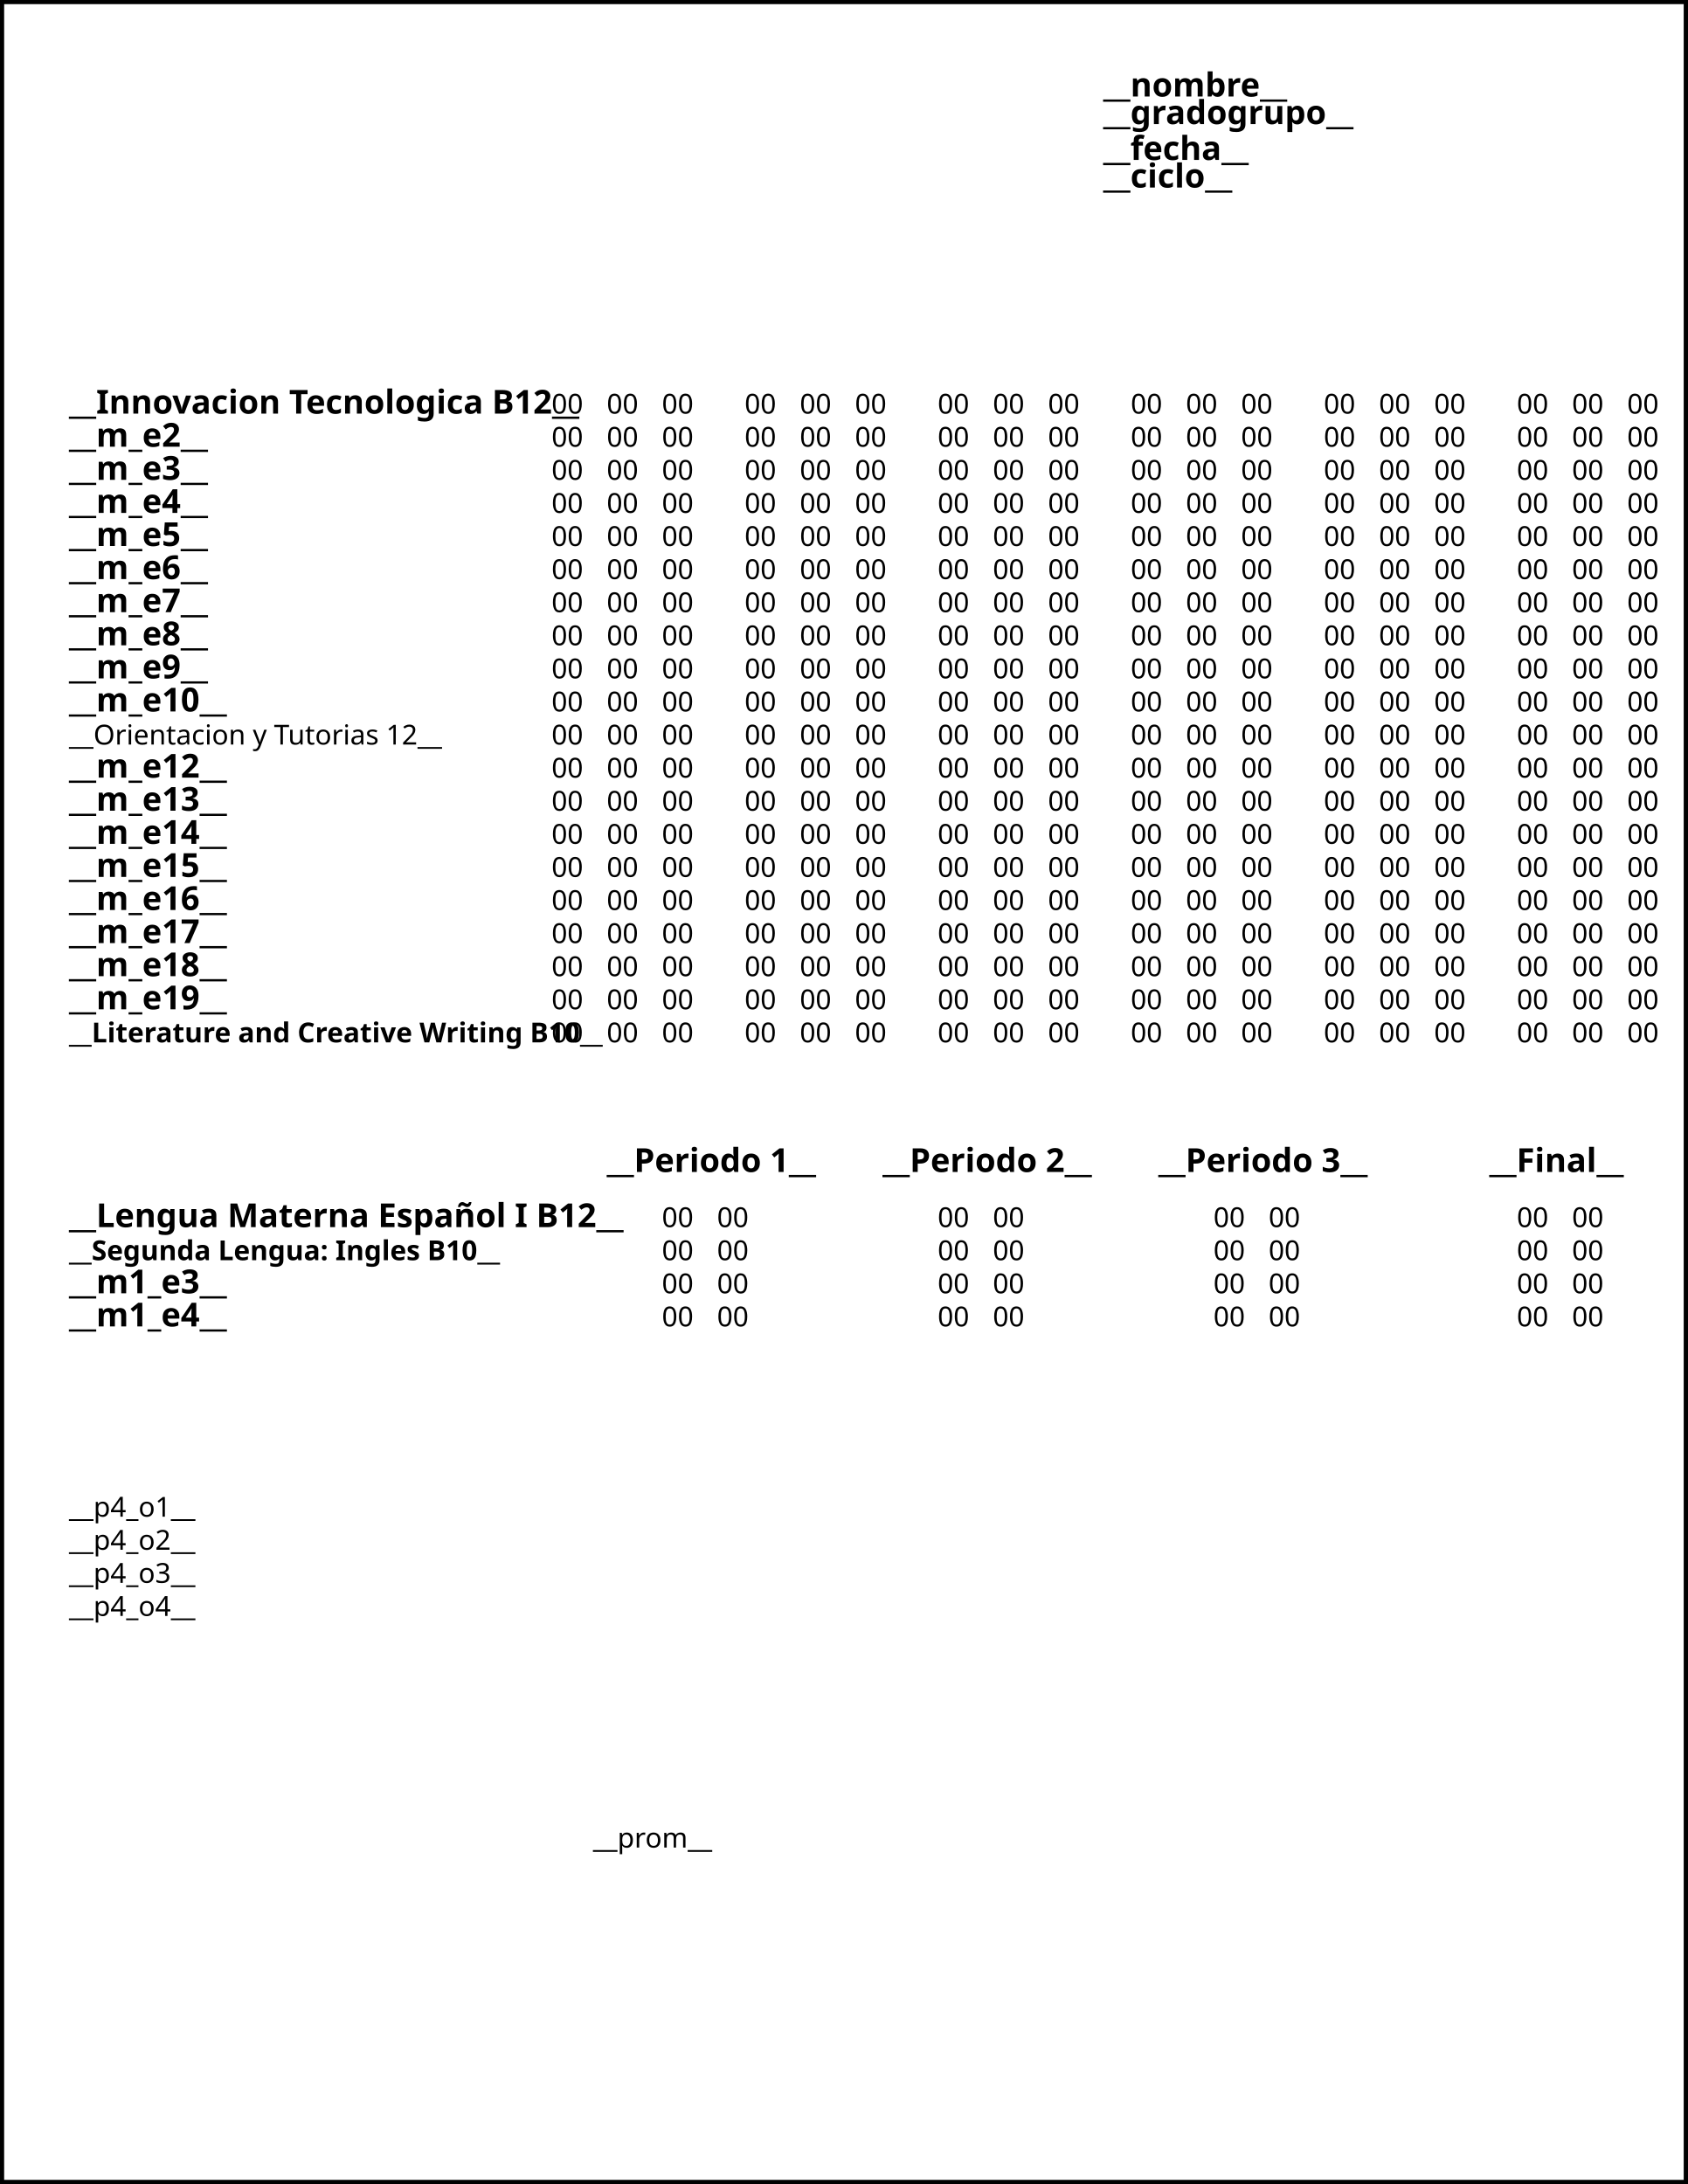
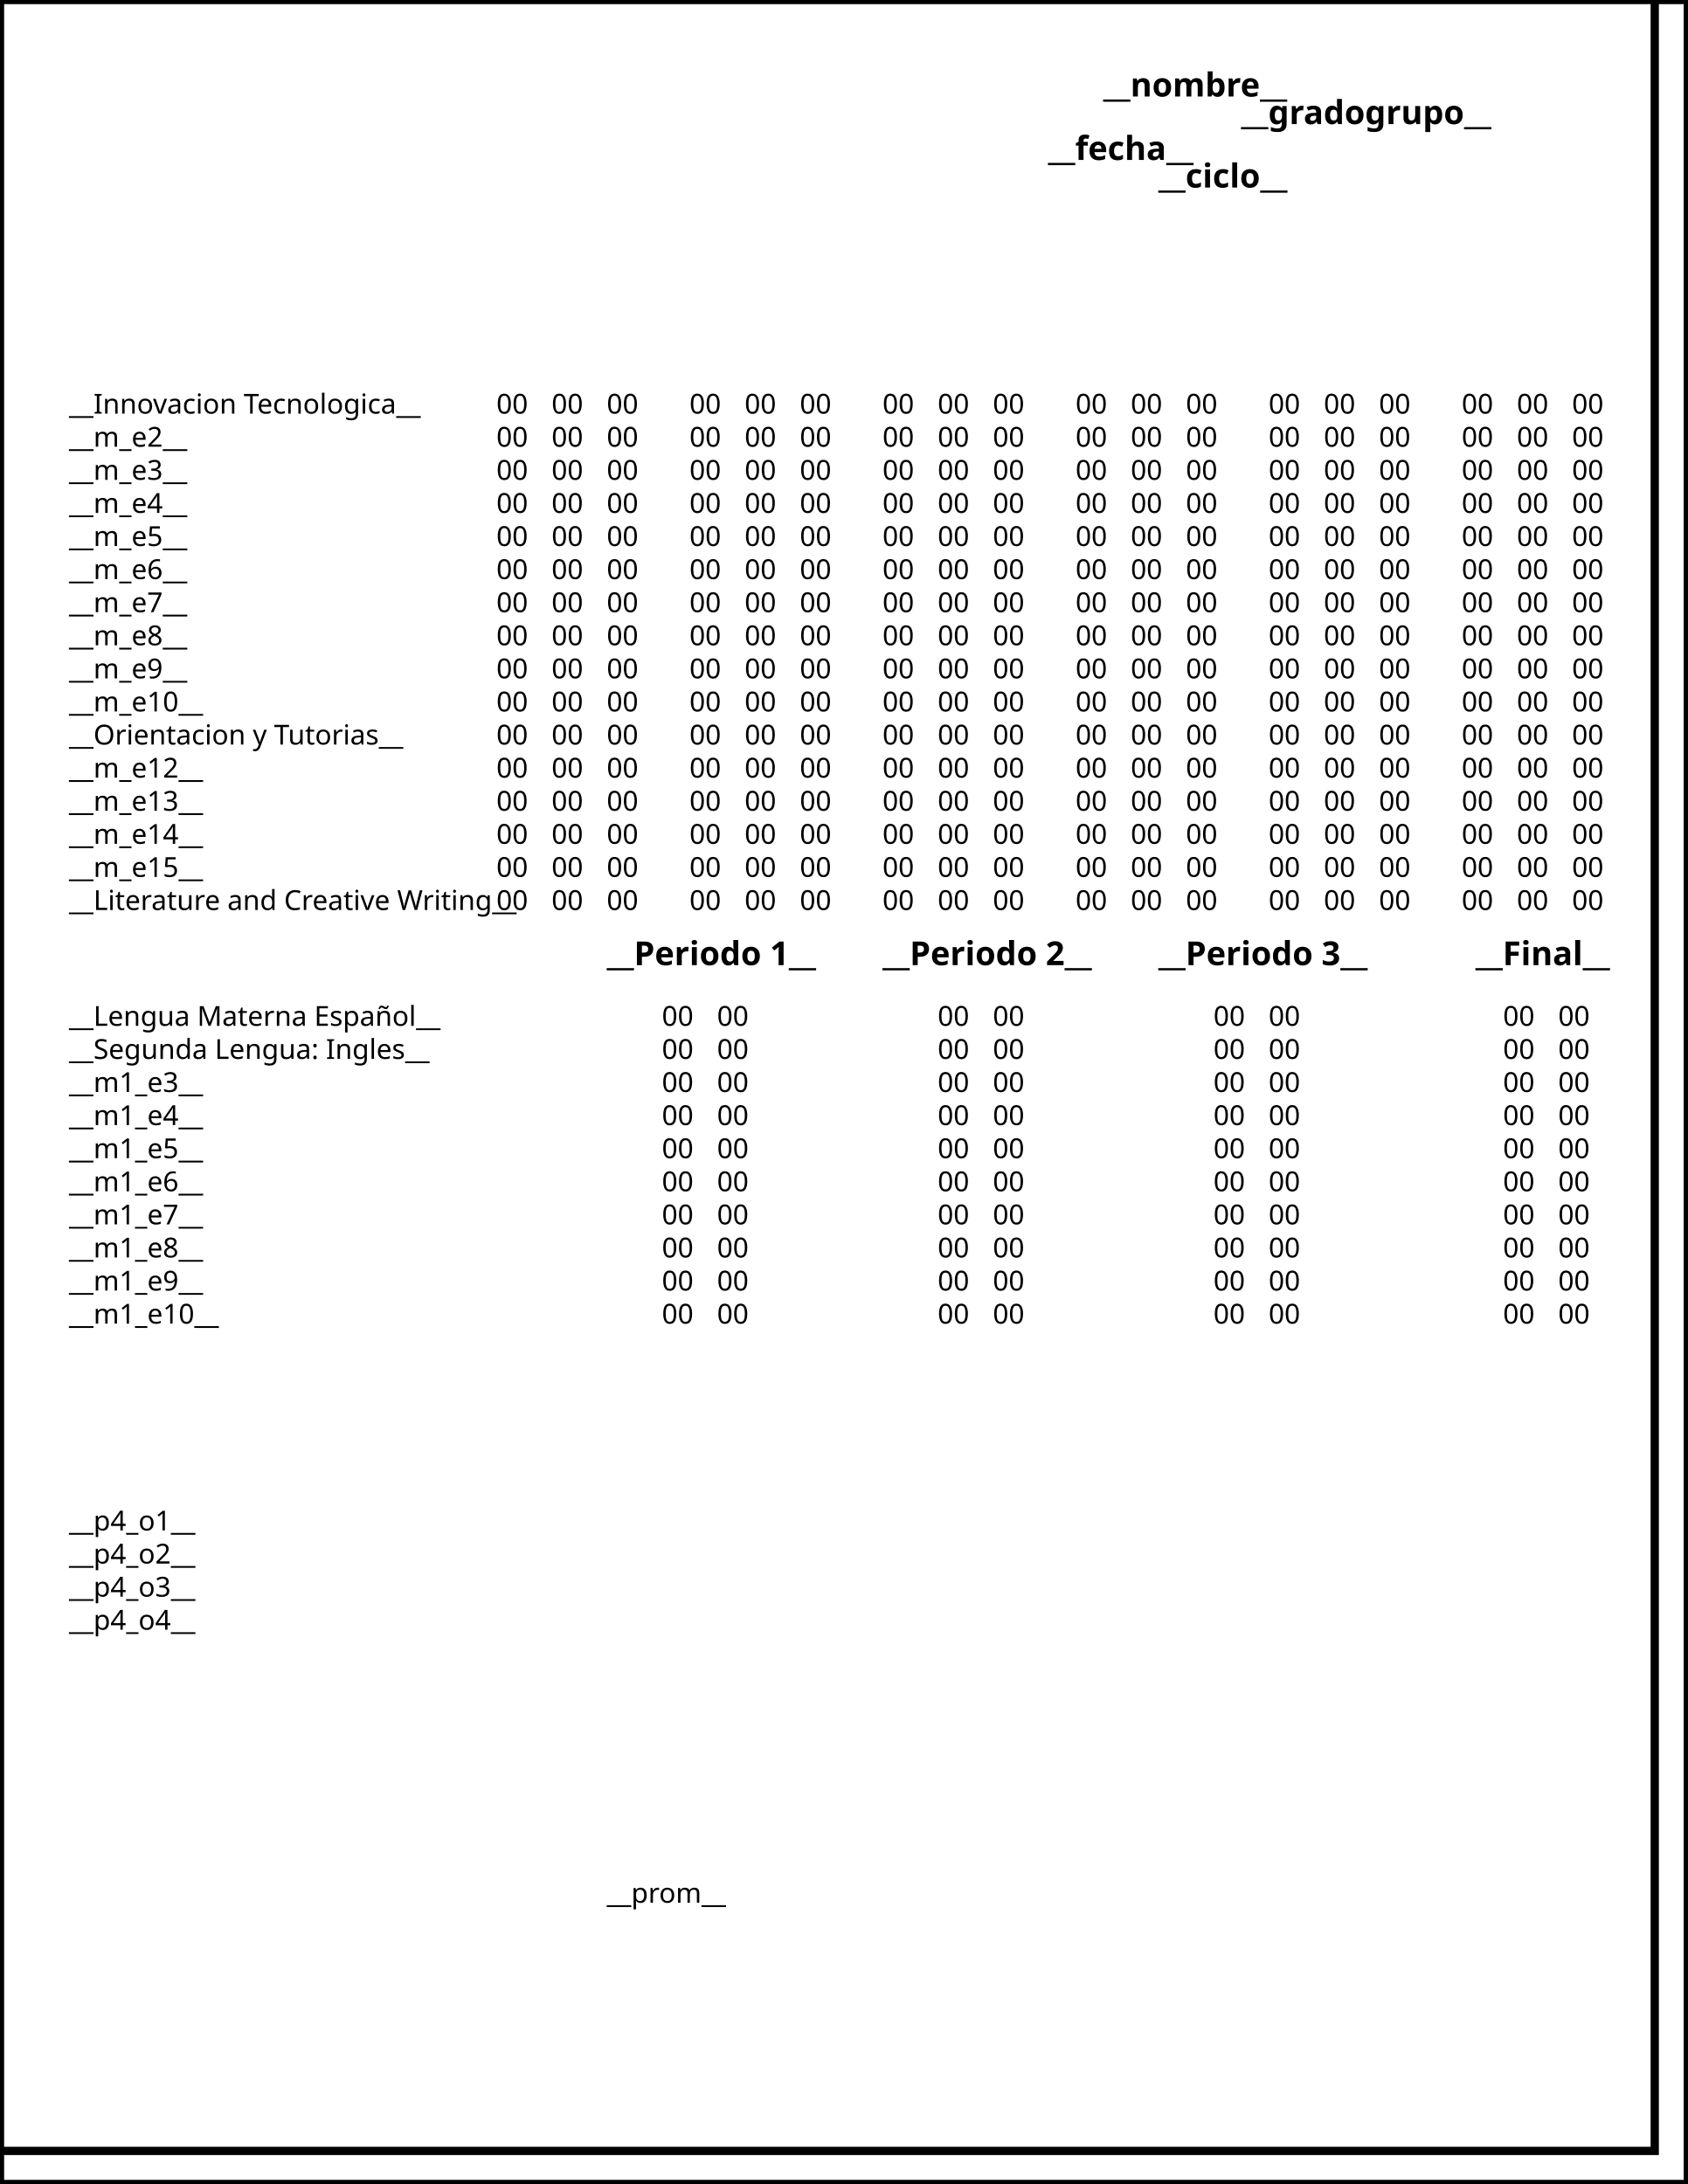
<svg xmlns="http://www.w3.org/2000/svg" width="612" height="792">
  <style>
    .style1 { font: italic 12px sans-serif }
    .style2 { font:    10px sans-serif }
    .style3 { font: bold   12px sans-serif }
    .style4 { font: bold   10px sans-serif }
  </style>
  <rect width="612" height="792" style="fill:rgb(255,255,255);stroke-width:3;stroke:rgb(0,0,0)" />
+   <rect width="600" height="780" style="fill:rgb(255,255,255);stroke-width:3;stroke:rgb(0,0,0)" />
  <text x="400" y="35" class="style3">__nombre__</text>
-   <text x="400" y="45" class="style3">__gradogrupo__</text>
-   <text x="400" y="58" class="style3">__fecha__</text>
-   <text x="400" y="68" class="style3">__ciclo__</text>
-   <text x="25" y="150" class="style3">__Innovacion Tecnologica B12__</text>
-   <text x="25" y="162" class="style3">__m_e2__</text>
-   <text x="25" y="174" class="style3">__m_e3__</text>
-   <text x="25" y="186" class="style3">__m_e4__</text>
-   <text x="25" y="198" class="style3">__m_e5__</text>
-   <text x="25" y="210" class="style3">__m_e6__</text>
-   <text x="25" y="222" class="style3">__m_e7__</text>
-   <text x="25" y="234" class="style3">__m_e8__</text>
-   <text x="25" y="246" class="style3">__m_e9__</text>
-   <text x="25" y="258" class="style3">__m_e10__</text>
-   <text x="25" y="270" class="style2">__Orientacion y Tutorias 12__</text>
-   <text x="25" y="282" class="style3">__m_e12__</text>
-   <text x="25" y="294" class="style3">__m_e13__</text>
-   <text x="25" y="306" class="style3">__m_e14__</text>
-   <text x="25" y="318" class="style3">__m_e15__</text>
-   <text x="25" y="330" class="style3">__m_e16__</text>
-   <text x="25" y="342" class="style3">__m_e17__</text>
-   <text x="25" y="354" class="style3">__m_e18__</text>
-   <text x="25" y="366" class="style3">__m_e19__</text>
-   <text x="25" y="378" class="style4">__Literature and Creative Writing B10__</text>
+   <text x="450" y="45" class="style3">__gradogrupo__</text>
+   <text x="380" y="58" class="style3">__fecha__</text>
+   <text x="420" y="68" class="style3">__ciclo__</text>
+   <text x="25" y="150" class="style2">__Innovacion Tecnologica__</text>
+   <text x="25" y="162" class="style2">__m_e2__</text>
+   <text x="25" y="174" class="style2">__m_e3__</text>
+   <text x="25" y="186" class="style2">__m_e4__</text>
+   <text x="25" y="198" class="style2">__m_e5__</text>
+   <text x="25" y="210" class="style2">__m_e6__</text>
+   <text x="25" y="222" class="style2">__m_e7__</text>
+   <text x="25" y="234" class="style2">__m_e8__</text>
+   <text x="25" y="246" class="style2">__m_e9__</text>
+   <text x="25" y="258" class="style2">__m_e10__</text>
+   <text x="25" y="270" class="style2">__Orientacion y Tutorias__</text>
+   <text x="25" y="282" class="style2">__m_e12__</text>
+   <text x="25" y="294" class="style2">__m_e13__</text>
+   <text x="25" y="306" class="style2">__m_e14__</text>
+   <text x="25" y="318" class="style2">__m_e15__</text>
+   <text x="25" y="330" class="style2">__Literature and Creative Writing__</text>
+   <text x="180" y="150" class="style2">00</text>
  <text x="200" y="150" class="style2">00</text>
  <text x="220" y="150" class="style2">00</text>
-   <text x="240" y="150" class="style2">00</text>
+   <text x="180" y="162" class="style2">00</text>
  <text x="200" y="162" class="style2">00</text>
  <text x="220" y="162" class="style2">00</text>
-   <text x="240" y="162" class="style2">00</text>
+   <text x="180" y="174" class="style2">00</text>
  <text x="200" y="174" class="style2">00</text>
  <text x="220" y="174" class="style2">00</text>
-   <text x="240" y="174" class="style2">00</text>
+   <text x="180" y="186" class="style2">00</text>
  <text x="200" y="186" class="style2">00</text>
  <text x="220" y="186" class="style2">00</text>
-   <text x="240" y="186" class="style2">00</text>
+   <text x="180" y="198" class="style2">00</text>
  <text x="200" y="198" class="style2">00</text>
  <text x="220" y="198" class="style2">00</text>
-   <text x="240" y="198" class="style2">00</text>
+   <text x="180" y="210" class="style2">00</text>
  <text x="200" y="210" class="style2">00</text>
  <text x="220" y="210" class="style2">00</text>
-   <text x="240" y="210" class="style2">00</text>
+   <text x="180" y="222" class="style2">00</text>
  <text x="200" y="222" class="style2">00</text>
  <text x="220" y="222" class="style2">00</text>
-   <text x="240" y="222" class="style2">00</text>
+   <text x="180" y="234" class="style2">00</text>
  <text x="200" y="234" class="style2">00</text>
  <text x="220" y="234" class="style2">00</text>
-   <text x="240" y="234" class="style2">00</text>
+   <text x="180" y="246" class="style2">00</text>
  <text x="200" y="246" class="style2">00</text>
  <text x="220" y="246" class="style2">00</text>
-   <text x="240" y="246" class="style2">00</text>
+   <text x="180" y="258" class="style2">00</text>
  <text x="200" y="258" class="style2">00</text>
  <text x="220" y="258" class="style2">00</text>
-   <text x="240" y="258" class="style2">00</text>
+   <text x="180" y="270" class="style2">00</text>
  <text x="200" y="270" class="style2">00</text>
  <text x="220" y="270" class="style2">00</text>
-   <text x="240" y="270" class="style2">00</text>
+   <text x="180" y="282" class="style2">00</text>
  <text x="200" y="282" class="style2">00</text>
  <text x="220" y="282" class="style2">00</text>
-   <text x="240" y="282" class="style2">00</text>
+   <text x="180" y="294" class="style2">00</text>
  <text x="200" y="294" class="style2">00</text>
  <text x="220" y="294" class="style2">00</text>
-   <text x="240" y="294" class="style2">00</text>
+   <text x="180" y="306" class="style2">00</text>
  <text x="200" y="306" class="style2">00</text>
  <text x="220" y="306" class="style2">00</text>
-   <text x="240" y="306" class="style2">00</text>
+   <text x="180" y="318" class="style2">00</text>
  <text x="200" y="318" class="style2">00</text>
  <text x="220" y="318" class="style2">00</text>
-   <text x="240" y="318" class="style2">00</text>
+   <text x="180" y="330" class="style2">00</text>
  <text x="200" y="330" class="style2">00</text>
  <text x="220" y="330" class="style2">00</text>
-   <text x="240" y="330" class="style2">00</text>
-   <text x="200" y="342" class="style2">00</text>
-   <text x="220" y="342" class="style2">00</text>
-   <text x="240" y="342" class="style2">00</text>
-   <text x="200" y="354" class="style2">00</text>
-   <text x="220" y="354" class="style2">00</text>
-   <text x="240" y="354" class="style2">00</text>
-   <text x="200" y="366" class="style2">00</text>
-   <text x="220" y="366" class="style2">00</text>
-   <text x="240" y="366" class="style2">00</text>
-   <text x="200" y="378" class="style2">00</text>
-   <text x="220" y="378" class="style2">00</text>
-   <text x="240" y="378" class="style2">00</text>
+   <text x="250" y="150" class="style2">00</text>
  <text x="270" y="150" class="style2">00</text>
  <text x="290" y="150" class="style2">00</text>
-   <text x="310" y="150" class="style2">00</text>
+   <text x="250" y="162" class="style2">00</text>
  <text x="270" y="162" class="style2">00</text>
  <text x="290" y="162" class="style2">00</text>
-   <text x="310" y="162" class="style2">00</text>
+   <text x="250" y="174" class="style2">00</text>
  <text x="270" y="174" class="style2">00</text>
  <text x="290" y="174" class="style2">00</text>
-   <text x="310" y="174" class="style2">00</text>
+   <text x="250" y="186" class="style2">00</text>
  <text x="270" y="186" class="style2">00</text>
  <text x="290" y="186" class="style2">00</text>
-   <text x="310" y="186" class="style2">00</text>
+   <text x="250" y="198" class="style2">00</text>
  <text x="270" y="198" class="style2">00</text>
  <text x="290" y="198" class="style2">00</text>
-   <text x="310" y="198" class="style2">00</text>
+   <text x="250" y="210" class="style2">00</text>
  <text x="270" y="210" class="style2">00</text>
  <text x="290" y="210" class="style2">00</text>
-   <text x="310" y="210" class="style2">00</text>
+   <text x="250" y="222" class="style2">00</text>
  <text x="270" y="222" class="style2">00</text>
  <text x="290" y="222" class="style2">00</text>
-   <text x="310" y="222" class="style2">00</text>
+   <text x="250" y="234" class="style2">00</text>
  <text x="270" y="234" class="style2">00</text>
  <text x="290" y="234" class="style2">00</text>
-   <text x="310" y="234" class="style2">00</text>
+   <text x="250" y="246" class="style2">00</text>
  <text x="270" y="246" class="style2">00</text>
  <text x="290" y="246" class="style2">00</text>
-   <text x="310" y="246" class="style2">00</text>
+   <text x="250" y="258" class="style2">00</text>
  <text x="270" y="258" class="style2">00</text>
  <text x="290" y="258" class="style2">00</text>
-   <text x="310" y="258" class="style2">00</text>
+   <text x="250" y="270" class="style2">00</text>
  <text x="270" y="270" class="style2">00</text>
  <text x="290" y="270" class="style2">00</text>
-   <text x="310" y="270" class="style2">00</text>
+   <text x="250" y="282" class="style2">00</text>
  <text x="270" y="282" class="style2">00</text>
  <text x="290" y="282" class="style2">00</text>
-   <text x="310" y="282" class="style2">00</text>
+   <text x="250" y="294" class="style2">00</text>
  <text x="270" y="294" class="style2">00</text>
  <text x="290" y="294" class="style2">00</text>
-   <text x="310" y="294" class="style2">00</text>
+   <text x="250" y="306" class="style2">00</text>
  <text x="270" y="306" class="style2">00</text>
  <text x="290" y="306" class="style2">00</text>
-   <text x="310" y="306" class="style2">00</text>
+   <text x="250" y="318" class="style2">00</text>
  <text x="270" y="318" class="style2">00</text>
  <text x="290" y="318" class="style2">00</text>
-   <text x="310" y="318" class="style2">00</text>
+   <text x="250" y="330" class="style2">00</text>
  <text x="270" y="330" class="style2">00</text>
  <text x="290" y="330" class="style2">00</text>
-   <text x="310" y="330" class="style2">00</text>
-   <text x="270" y="342" class="style2">00</text>
-   <text x="290" y="342" class="style2">00</text>
-   <text x="310" y="342" class="style2">00</text>
-   <text x="270" y="354" class="style2">00</text>
-   <text x="290" y="354" class="style2">00</text>
-   <text x="310" y="354" class="style2">00</text>
-   <text x="270" y="366" class="style2">00</text>
-   <text x="290" y="366" class="style2">00</text>
-   <text x="310" y="366" class="style2">00</text>
-   <text x="270" y="378" class="style2">00</text>
-   <text x="290" y="378" class="style2">00</text>
-   <text x="310" y="378" class="style2">00</text>
+   <text x="320" y="150" class="style2">00</text>
  <text x="340" y="150" class="style2">00</text>
  <text x="360" y="150" class="style2">00</text>
-   <text x="380" y="150" class="style2">00</text>
+   <text x="320" y="162" class="style2">00</text>
  <text x="340" y="162" class="style2">00</text>
  <text x="360" y="162" class="style2">00</text>
-   <text x="380" y="162" class="style2">00</text>
+   <text x="320" y="174" class="style2">00</text>
  <text x="340" y="174" class="style2">00</text>
  <text x="360" y="174" class="style2">00</text>
-   <text x="380" y="174" class="style2">00</text>
+   <text x="320" y="186" class="style2">00</text>
  <text x="340" y="186" class="style2">00</text>
  <text x="360" y="186" class="style2">00</text>
-   <text x="380" y="186" class="style2">00</text>
+   <text x="320" y="198" class="style2">00</text>
  <text x="340" y="198" class="style2">00</text>
  <text x="360" y="198" class="style2">00</text>
-   <text x="380" y="198" class="style2">00</text>
+   <text x="320" y="210" class="style2">00</text>
  <text x="340" y="210" class="style2">00</text>
  <text x="360" y="210" class="style2">00</text>
-   <text x="380" y="210" class="style2">00</text>
+   <text x="320" y="222" class="style2">00</text>
  <text x="340" y="222" class="style2">00</text>
  <text x="360" y="222" class="style2">00</text>
-   <text x="380" y="222" class="style2">00</text>
+   <text x="320" y="234" class="style2">00</text>
  <text x="340" y="234" class="style2">00</text>
  <text x="360" y="234" class="style2">00</text>
-   <text x="380" y="234" class="style2">00</text>
+   <text x="320" y="246" class="style2">00</text>
  <text x="340" y="246" class="style2">00</text>
  <text x="360" y="246" class="style2">00</text>
-   <text x="380" y="246" class="style2">00</text>
+   <text x="320" y="258" class="style2">00</text>
  <text x="340" y="258" class="style2">00</text>
  <text x="360" y="258" class="style2">00</text>
-   <text x="380" y="258" class="style2">00</text>
+   <text x="320" y="270" class="style2">00</text>
  <text x="340" y="270" class="style2">00</text>
  <text x="360" y="270" class="style2">00</text>
-   <text x="380" y="270" class="style2">00</text>
+   <text x="320" y="282" class="style2">00</text>
  <text x="340" y="282" class="style2">00</text>
  <text x="360" y="282" class="style2">00</text>
-   <text x="380" y="282" class="style2">00</text>
+   <text x="320" y="294" class="style2">00</text>
  <text x="340" y="294" class="style2">00</text>
  <text x="360" y="294" class="style2">00</text>
-   <text x="380" y="294" class="style2">00</text>
+   <text x="320" y="306" class="style2">00</text>
  <text x="340" y="306" class="style2">00</text>
  <text x="360" y="306" class="style2">00</text>
-   <text x="380" y="306" class="style2">00</text>
+   <text x="320" y="318" class="style2">00</text>
  <text x="340" y="318" class="style2">00</text>
  <text x="360" y="318" class="style2">00</text>
-   <text x="380" y="318" class="style2">00</text>
+   <text x="320" y="330" class="style2">00</text>
  <text x="340" y="330" class="style2">00</text>
  <text x="360" y="330" class="style2">00</text>
-   <text x="380" y="330" class="style2">00</text>
-   <text x="340" y="342" class="style2">00</text>
-   <text x="360" y="342" class="style2">00</text>
-   <text x="380" y="342" class="style2">00</text>
-   <text x="340" y="354" class="style2">00</text>
-   <text x="360" y="354" class="style2">00</text>
-   <text x="380" y="354" class="style2">00</text>
-   <text x="340" y="366" class="style2">00</text>
-   <text x="360" y="366" class="style2">00</text>
-   <text x="380" y="366" class="style2">00</text>
-   <text x="340" y="378" class="style2">00</text>
-   <text x="360" y="378" class="style2">00</text>
-   <text x="380" y="378" class="style2">00</text>
+   <text x="390" y="150" class="style2">00</text>
  <text x="410" y="150" class="style2">00</text>
  <text x="430" y="150" class="style2">00</text>
-   <text x="450" y="150" class="style2">00</text>
+   <text x="390" y="162" class="style2">00</text>
  <text x="410" y="162" class="style2">00</text>
  <text x="430" y="162" class="style2">00</text>
-   <text x="450" y="162" class="style2">00</text>
+   <text x="390" y="174" class="style2">00</text>
  <text x="410" y="174" class="style2">00</text>
  <text x="430" y="174" class="style2">00</text>
-   <text x="450" y="174" class="style2">00</text>
+   <text x="390" y="186" class="style2">00</text>
  <text x="410" y="186" class="style2">00</text>
  <text x="430" y="186" class="style2">00</text>
-   <text x="450" y="186" class="style2">00</text>
+   <text x="390" y="198" class="style2">00</text>
  <text x="410" y="198" class="style2">00</text>
  <text x="430" y="198" class="style2">00</text>
-   <text x="450" y="198" class="style2">00</text>
+   <text x="390" y="210" class="style2">00</text>
  <text x="410" y="210" class="style2">00</text>
  <text x="430" y="210" class="style2">00</text>
-   <text x="450" y="210" class="style2">00</text>
+   <text x="390" y="222" class="style2">00</text>
  <text x="410" y="222" class="style2">00</text>
  <text x="430" y="222" class="style2">00</text>
-   <text x="450" y="222" class="style2">00</text>
+   <text x="390" y="234" class="style2">00</text>
  <text x="410" y="234" class="style2">00</text>
  <text x="430" y="234" class="style2">00</text>
-   <text x="450" y="234" class="style2">00</text>
+   <text x="390" y="246" class="style2">00</text>
  <text x="410" y="246" class="style2">00</text>
  <text x="430" y="246" class="style2">00</text>
-   <text x="450" y="246" class="style2">00</text>
+   <text x="390" y="258" class="style2">00</text>
  <text x="410" y="258" class="style2">00</text>
  <text x="430" y="258" class="style2">00</text>
-   <text x="450" y="258" class="style2">00</text>
+   <text x="390" y="270" class="style2">00</text>
  <text x="410" y="270" class="style2">00</text>
  <text x="430" y="270" class="style2">00</text>
-   <text x="450" y="270" class="style2">00</text>
+   <text x="390" y="282" class="style2">00</text>
  <text x="410" y="282" class="style2">00</text>
  <text x="430" y="282" class="style2">00</text>
-   <text x="450" y="282" class="style2">00</text>
+   <text x="390" y="294" class="style2">00</text>
  <text x="410" y="294" class="style2">00</text>
  <text x="430" y="294" class="style2">00</text>
-   <text x="450" y="294" class="style2">00</text>
+   <text x="390" y="306" class="style2">00</text>
  <text x="410" y="306" class="style2">00</text>
  <text x="430" y="306" class="style2">00</text>
-   <text x="450" y="306" class="style2">00</text>
+   <text x="390" y="318" class="style2">00</text>
  <text x="410" y="318" class="style2">00</text>
  <text x="430" y="318" class="style2">00</text>
-   <text x="450" y="318" class="style2">00</text>
+   <text x="390" y="330" class="style2">00</text>
  <text x="410" y="330" class="style2">00</text>
  <text x="430" y="330" class="style2">00</text>
-   <text x="450" y="330" class="style2">00</text>
-   <text x="410" y="342" class="style2">00</text>
-   <text x="430" y="342" class="style2">00</text>
-   <text x="450" y="342" class="style2">00</text>
-   <text x="410" y="354" class="style2">00</text>
-   <text x="430" y="354" class="style2">00</text>
-   <text x="450" y="354" class="style2">00</text>
-   <text x="410" y="366" class="style2">00</text>
-   <text x="430" y="366" class="style2">00</text>
-   <text x="450" y="366" class="style2">00</text>
-   <text x="410" y="378" class="style2">00</text>
-   <text x="430" y="378" class="style2">00</text>
-   <text x="450" y="378" class="style2">00</text>
+   <text x="460" y="150" class="style2">00</text>
  <text x="480" y="150" class="style2">00</text>
  <text x="500" y="150" class="style2">00</text>
-   <text x="520" y="150" class="style2">00</text>
+   <text x="460" y="162" class="style2">00</text>
  <text x="480" y="162" class="style2">00</text>
  <text x="500" y="162" class="style2">00</text>
-   <text x="520" y="162" class="style2">00</text>
+   <text x="460" y="174" class="style2">00</text>
  <text x="480" y="174" class="style2">00</text>
  <text x="500" y="174" class="style2">00</text>
-   <text x="520" y="174" class="style2">00</text>
+   <text x="460" y="186" class="style2">00</text>
  <text x="480" y="186" class="style2">00</text>
  <text x="500" y="186" class="style2">00</text>
-   <text x="520" y="186" class="style2">00</text>
+   <text x="460" y="198" class="style2">00</text>
  <text x="480" y="198" class="style2">00</text>
  <text x="500" y="198" class="style2">00</text>
-   <text x="520" y="198" class="style2">00</text>
+   <text x="460" y="210" class="style2">00</text>
  <text x="480" y="210" class="style2">00</text>
  <text x="500" y="210" class="style2">00</text>
-   <text x="520" y="210" class="style2">00</text>
+   <text x="460" y="222" class="style2">00</text>
  <text x="480" y="222" class="style2">00</text>
  <text x="500" y="222" class="style2">00</text>
-   <text x="520" y="222" class="style2">00</text>
+   <text x="460" y="234" class="style2">00</text>
  <text x="480" y="234" class="style2">00</text>
  <text x="500" y="234" class="style2">00</text>
-   <text x="520" y="234" class="style2">00</text>
+   <text x="460" y="246" class="style2">00</text>
  <text x="480" y="246" class="style2">00</text>
  <text x="500" y="246" class="style2">00</text>
-   <text x="520" y="246" class="style2">00</text>
+   <text x="460" y="258" class="style2">00</text>
  <text x="480" y="258" class="style2">00</text>
  <text x="500" y="258" class="style2">00</text>
-   <text x="520" y="258" class="style2">00</text>
+   <text x="460" y="270" class="style2">00</text>
  <text x="480" y="270" class="style2">00</text>
  <text x="500" y="270" class="style2">00</text>
-   <text x="520" y="270" class="style2">00</text>
+   <text x="460" y="282" class="style2">00</text>
  <text x="480" y="282" class="style2">00</text>
  <text x="500" y="282" class="style2">00</text>
-   <text x="520" y="282" class="style2">00</text>
+   <text x="460" y="294" class="style2">00</text>
  <text x="480" y="294" class="style2">00</text>
  <text x="500" y="294" class="style2">00</text>
-   <text x="520" y="294" class="style2">00</text>
+   <text x="460" y="306" class="style2">00</text>
  <text x="480" y="306" class="style2">00</text>
  <text x="500" y="306" class="style2">00</text>
-   <text x="520" y="306" class="style2">00</text>
+   <text x="460" y="318" class="style2">00</text>
  <text x="480" y="318" class="style2">00</text>
  <text x="500" y="318" class="style2">00</text>
-   <text x="520" y="318" class="style2">00</text>
+   <text x="460" y="330" class="style2">00</text>
  <text x="480" y="330" class="style2">00</text>
  <text x="500" y="330" class="style2">00</text>
-   <text x="520" y="330" class="style2">00</text>
-   <text x="480" y="342" class="style2">00</text>
-   <text x="500" y="342" class="style2">00</text>
-   <text x="520" y="342" class="style2">00</text>
-   <text x="480" y="354" class="style2">00</text>
-   <text x="500" y="354" class="style2">00</text>
-   <text x="520" y="354" class="style2">00</text>
-   <text x="480" y="366" class="style2">00</text>
-   <text x="500" y="366" class="style2">00</text>
-   <text x="520" y="366" class="style2">00</text>
-   <text x="480" y="378" class="style2">00</text>
-   <text x="500" y="378" class="style2">00</text>
-   <text x="520" y="378" class="style2">00</text>
+   <text x="530" y="150" class="style2">00</text>
  <text x="550" y="150" class="style2">00</text>
  <text x="570" y="150" class="style2">00</text>
-   <text x="590" y="150" class="style2">00</text>
+   <text x="530" y="162" class="style2">00</text>
  <text x="550" y="162" class="style2">00</text>
  <text x="570" y="162" class="style2">00</text>
-   <text x="590" y="162" class="style2">00</text>
+   <text x="530" y="174" class="style2">00</text>
  <text x="550" y="174" class="style2">00</text>
  <text x="570" y="174" class="style2">00</text>
-   <text x="590" y="174" class="style2">00</text>
+   <text x="530" y="186" class="style2">00</text>
  <text x="550" y="186" class="style2">00</text>
  <text x="570" y="186" class="style2">00</text>
-   <text x="590" y="186" class="style2">00</text>
+   <text x="530" y="198" class="style2">00</text>
+   <text x="550" y="198" class="style2">00</text>
  <text x="570" y="198" class="style2">00</text>
-   <text x="550" y="198" class="style2">00</text>
-   <text x="590" y="198" class="style2">00</text>
+   <text x="530" y="210" class="style2">00</text>
  <text x="550" y="210" class="style2">00</text>
  <text x="570" y="210" class="style2">00</text>
-   <text x="590" y="210" class="style2">00</text>
+   <text x="530" y="222" class="style2">00</text>
  <text x="550" y="222" class="style2">00</text>
  <text x="570" y="222" class="style2">00</text>
-   <text x="590" y="222" class="style2">00</text>
+   <text x="530" y="234" class="style2">00</text>
  <text x="550" y="234" class="style2">00</text>
  <text x="570" y="234" class="style2">00</text>
-   <text x="590" y="234" class="style2">00</text>
+   <text x="530" y="246" class="style2">00</text>
  <text x="550" y="246" class="style2">00</text>
  <text x="570" y="246" class="style2">00</text>
-   <text x="590" y="246" class="style2">00</text>
+   <text x="530" y="258" class="style2">00</text>
  <text x="550" y="258" class="style2">00</text>
  <text x="570" y="258" class="style2">00</text>
-   <text x="590" y="258" class="style2">00</text>
+   <text x="530" y="270" class="style2">00</text>
  <text x="550" y="270" class="style2">00</text>
  <text x="570" y="270" class="style2">00</text>
-   <text x="590" y="270" class="style2">00</text>
+   <text x="530" y="282" class="style2">00</text>
  <text x="550" y="282" class="style2">00</text>
  <text x="570" y="282" class="style2">00</text>
-   <text x="590" y="282" class="style2">00</text>
+   <text x="530" y="294" class="style2">00</text>
  <text x="550" y="294" class="style2">00</text>
  <text x="570" y="294" class="style2">00</text>
-   <text x="590" y="294" class="style2">00</text>
+   <text x="530" y="306" class="style2">00</text>
  <text x="550" y="306" class="style2">00</text>
  <text x="570" y="306" class="style2">00</text>
-   <text x="590" y="306" class="style2">00</text>
+   <text x="530" y="318" class="style2">00</text>
  <text x="550" y="318" class="style2">00</text>
  <text x="570" y="318" class="style2">00</text>
-   <text x="590" y="318" class="style2">00</text>
+   <text x="530" y="330" class="style2">00</text>
  <text x="550" y="330" class="style2">00</text>
  <text x="570" y="330" class="style2">00</text>
-   <text x="590" y="330" class="style2">00</text>
-   <text x="550" y="342" class="style2">00</text>
-   <text x="570" y="342" class="style2">00</text>
-   <text x="590" y="342" class="style2">00</text>
-   <text x="550" y="354" class="style2">00</text>
-   <text x="570" y="354" class="style2">00</text>
-   <text x="590" y="354" class="style2">00</text>
-   <text x="550" y="366" class="style2">00</text>
-   <text x="570" y="366" class="style2">00</text>
-   <text x="590" y="366" class="style2">00</text>
-   <text x="550" y="378" class="style2">00</text>
-   <text x="570" y="378" class="style2">00</text>
-   <text x="590" y="378" class="style2">00</text>
-   <text x="220" y="425" class="style3">__Periodo 1__</text>
-   <text x="320" y="425" class="style3">__Periodo 2__</text>
-   <text x="420" y="425" class="style3">__Periodo 3__</text>
-   <text x="540" y="425" class="style3">__Final__</text>
-   <text x="25" y="445" class="style3">__Lengua Materna Español I B12__</text>
-   <text x="25" y="457" class="style4">__Segunda Lengua: Ingles B10__</text>
-   <text x="25" y="469" class="style3">__m1_e3__</text>
-   <text x="25" y="481" class="style3">__m1_e4__</text>
-   <text x="240" y="445" class="style2">00</text>
-   <text x="260" y="445" class="style2">00</text>
-   <text x="240" y="457" class="style2">00</text>
-   <text x="260" y="457" class="style2">00</text>
-   <text x="240" y="469" class="style2">00</text>
-   <text x="260" y="469" class="style2">00</text>
-   <text x="240" y="481" class="style2">00</text>
-   <text x="260" y="481" class="style2">00</text>
-   <text x="340" y="445" class="style2">00</text>
-   <text x="360" y="445" class="style2">00</text>
-   <text x="340" y="457" class="style2">00</text>
-   <text x="360" y="457" class="style2">00</text>
-   <text x="340" y="469" class="style2">00</text>
-   <text x="360" y="469" class="style2">00</text>
-   <text x="340" y="481" class="style2">00</text>
-   <text x="360" y="481" class="style2">00</text>
-   <text x="440" y="445" class="style2">00</text>
-   <text x="460" y="445" class="style2">00</text>
-   <text x="440" y="457" class="style2">00</text>
-   <text x="460" y="457" class="style2">00</text>
-   <text x="440" y="469" class="style2">00</text>
-   <text x="460" y="469" class="style2">00</text>
-   <text x="440" y="481" class="style2">00</text>
-   <text x="460" y="481" class="style2">00</text>
-   <text x="550" y="445" class="style2">00</text>
-   <text x="570" y="445" class="style2">00</text>
-   <text x="550" y="457" class="style2">00</text>
-   <text x="570" y="457" class="style2">00</text>
-   <text x="550" y="469" class="style2">00</text>
-   <text x="570" y="469" class="style2">00</text>
-   <text x="550" y="481" class="style2">00</text>
-   <text x="570" y="481" class="style2">00</text>
-   <text x="25" y="550" class="style2">__p4_o1__</text>
-   <text x="25" y="562" class="style2">__p4_o2__</text>
-   <text x="25" y="574" class="style2">__p4_o3__</text>
-   <text x="25" y="586" class="style2">__p4_o4__</text>
-   <text x="215" y="670" class="style2">__prom__</text>
+   <text x="220" y="350" class="style3">__Periodo 1__</text>
+   <text x="320" y="350" class="style3">__Periodo 2__</text>
+   <text x="420" y="350" class="style3">__Periodo 3__</text>
+   <text x="535" y="350" class="style3">__Final__</text>
+   <text x="25" y="372" class="style2">__Lengua Materna Español__</text>
+   <text x="25" y="384" class="style2">__Segunda Lengua: Ingles__</text>
+   <text x="25" y="396" class="style2">__m1_e3__</text>
+   <text x="25" y="408" class="style2">__m1_e4__</text>
+   <text x="25" y="420" class="style2">__m1_e5__</text>
+   <text x="25" y="432" class="style2">__m1_e6__</text>
+   <text x="25" y="444" class="style2">__m1_e7__</text>
+   <text x="25" y="456" class="style2">__m1_e8__</text>
+   <text x="25" y="468" class="style2">__m1_e9__</text>
+   <text x="25" y="480" class="style2">__m1_e10__</text>
+   <text x="240" y="372" class="style2">00</text>
+   <text x="260" y="372" class="style2">00</text>
+   <text x="240" y="384" class="style2">00</text>
+   <text x="260" y="384" class="style2">00</text>
+   <text x="240" y="396" class="style2">00</text>
+   <text x="260" y="396" class="style2">00</text>
+   <text x="240" y="408" class="style2">00</text>
+   <text x="260" y="408" class="style2">00</text>
+   <text x="240" y="420" class="style2">00</text>
+   <text x="260" y="420" class="style2">00</text>
+   <text x="240" y="432" class="style2">00</text>
+   <text x="260" y="432" class="style2">00</text>
+   <text x="240" y="444" class="style2">00</text>
+   <text x="260" y="444" class="style2">00</text>
+   <text x="240" y="456" class="style2">00</text>
+   <text x="260" y="456" class="style2">00</text>
+   <text x="240" y="468" class="style2">00</text>
+   <text x="260" y="468" class="style2">00</text>
+   <text x="240" y="480" class="style2">00</text>
+   <text x="260" y="480" class="style2">00</text>
+   <text x="340" y="372" class="style2">00</text>
+   <text x="360" y="372" class="style2">00</text>
+   <text x="340" y="384" class="style2">00</text>
+   <text x="360" y="384" class="style2">00</text>
+   <text x="340" y="396" class="style2">00</text>
+   <text x="360" y="396" class="style2">00</text>
+   <text x="340" y="408" class="style2">00</text>
+   <text x="360" y="408" class="style2">00</text>
+   <text x="340" y="420" class="style2">00</text>
+   <text x="360" y="420" class="style2">00</text>
+   <text x="340" y="432" class="style2">00</text>
+   <text x="360" y="432" class="style2">00</text>
+   <text x="340" y="444" class="style2">00</text>
+   <text x="360" y="444" class="style2">00</text>
+   <text x="340" y="456" class="style2">00</text>
+   <text x="360" y="456" class="style2">00</text>
+   <text x="340" y="468" class="style2">00</text>
+   <text x="360" y="468" class="style2">00</text>
+   <text x="340" y="480" class="style2">00</text>
+   <text x="360" y="480" class="style2">00</text>
+   <text x="440" y="372" class="style2">00</text>
+   <text x="460" y="372" class="style2">00</text>
+   <text x="440" y="384" class="style2">00</text>
+   <text x="460" y="384" class="style2">00</text>
+   <text x="440" y="396" class="style2">00</text>
+   <text x="460" y="396" class="style2">00</text>
+   <text x="440" y="408" class="style2">00</text>
+   <text x="460" y="408" class="style2">00</text>
+   <text x="440" y="420" class="style2">00</text>
+   <text x="460" y="420" class="style2">00</text>
+   <text x="440" y="432" class="style2">00</text>
+   <text x="460" y="432" class="style2">00</text>
+   <text x="440" y="444" class="style2">00</text>
+   <text x="460" y="444" class="style2">00</text>
+   <text x="440" y="456" class="style2">00</text>
+   <text x="460" y="456" class="style2">00</text>
+   <text x="440" y="468" class="style2">00</text>
+   <text x="460" y="468" class="style2">00</text>
+   <text x="440" y="480" class="style2">00</text>
+   <text x="460" y="480" class="style2">00</text>
+   <text x="545" y="372" class="style2">00</text>
+   <text x="565" y="372" class="style2">00</text>
+   <text x="545" y="384" class="style2">00</text>
+   <text x="565" y="384" class="style2">00</text>
+   <text x="545" y="396" class="style2">00</text>
+   <text x="565" y="396" class="style2">00</text>
+   <text x="545" y="408" class="style2">00</text>
+   <text x="565" y="408" class="style2">00</text>
+   <text x="545" y="420" class="style2">00</text>
+   <text x="565" y="420" class="style2">00</text>
+   <text x="545" y="432" class="style2">00</text>
+   <text x="565" y="432" class="style2">00</text>
+   <text x="545" y="444" class="style2">00</text>
+   <text x="565" y="444" class="style2">00</text>
+   <text x="545" y="456" class="style2">00</text>
+   <text x="565" y="456" class="style2">00</text>
+   <text x="545" y="468" class="style2">00</text>
+   <text x="565" y="468" class="style2">00</text>
+   <text x="545" y="480" class="style2">00</text>
+   <text x="565" y="480" class="style2">00</text>
+   <text x="25" y="555" class="style2">__p4_o1__</text>
+   <text x="25" y="567" class="style2">__p4_o2__</text>
+   <text x="25" y="579" class="style2">__p4_o3__</text>
+   <text x="25" y="591" class="style2">__p4_o4__</text>
+   <text x="220" y="690" class="style2">__prom__</text>
</svg>
